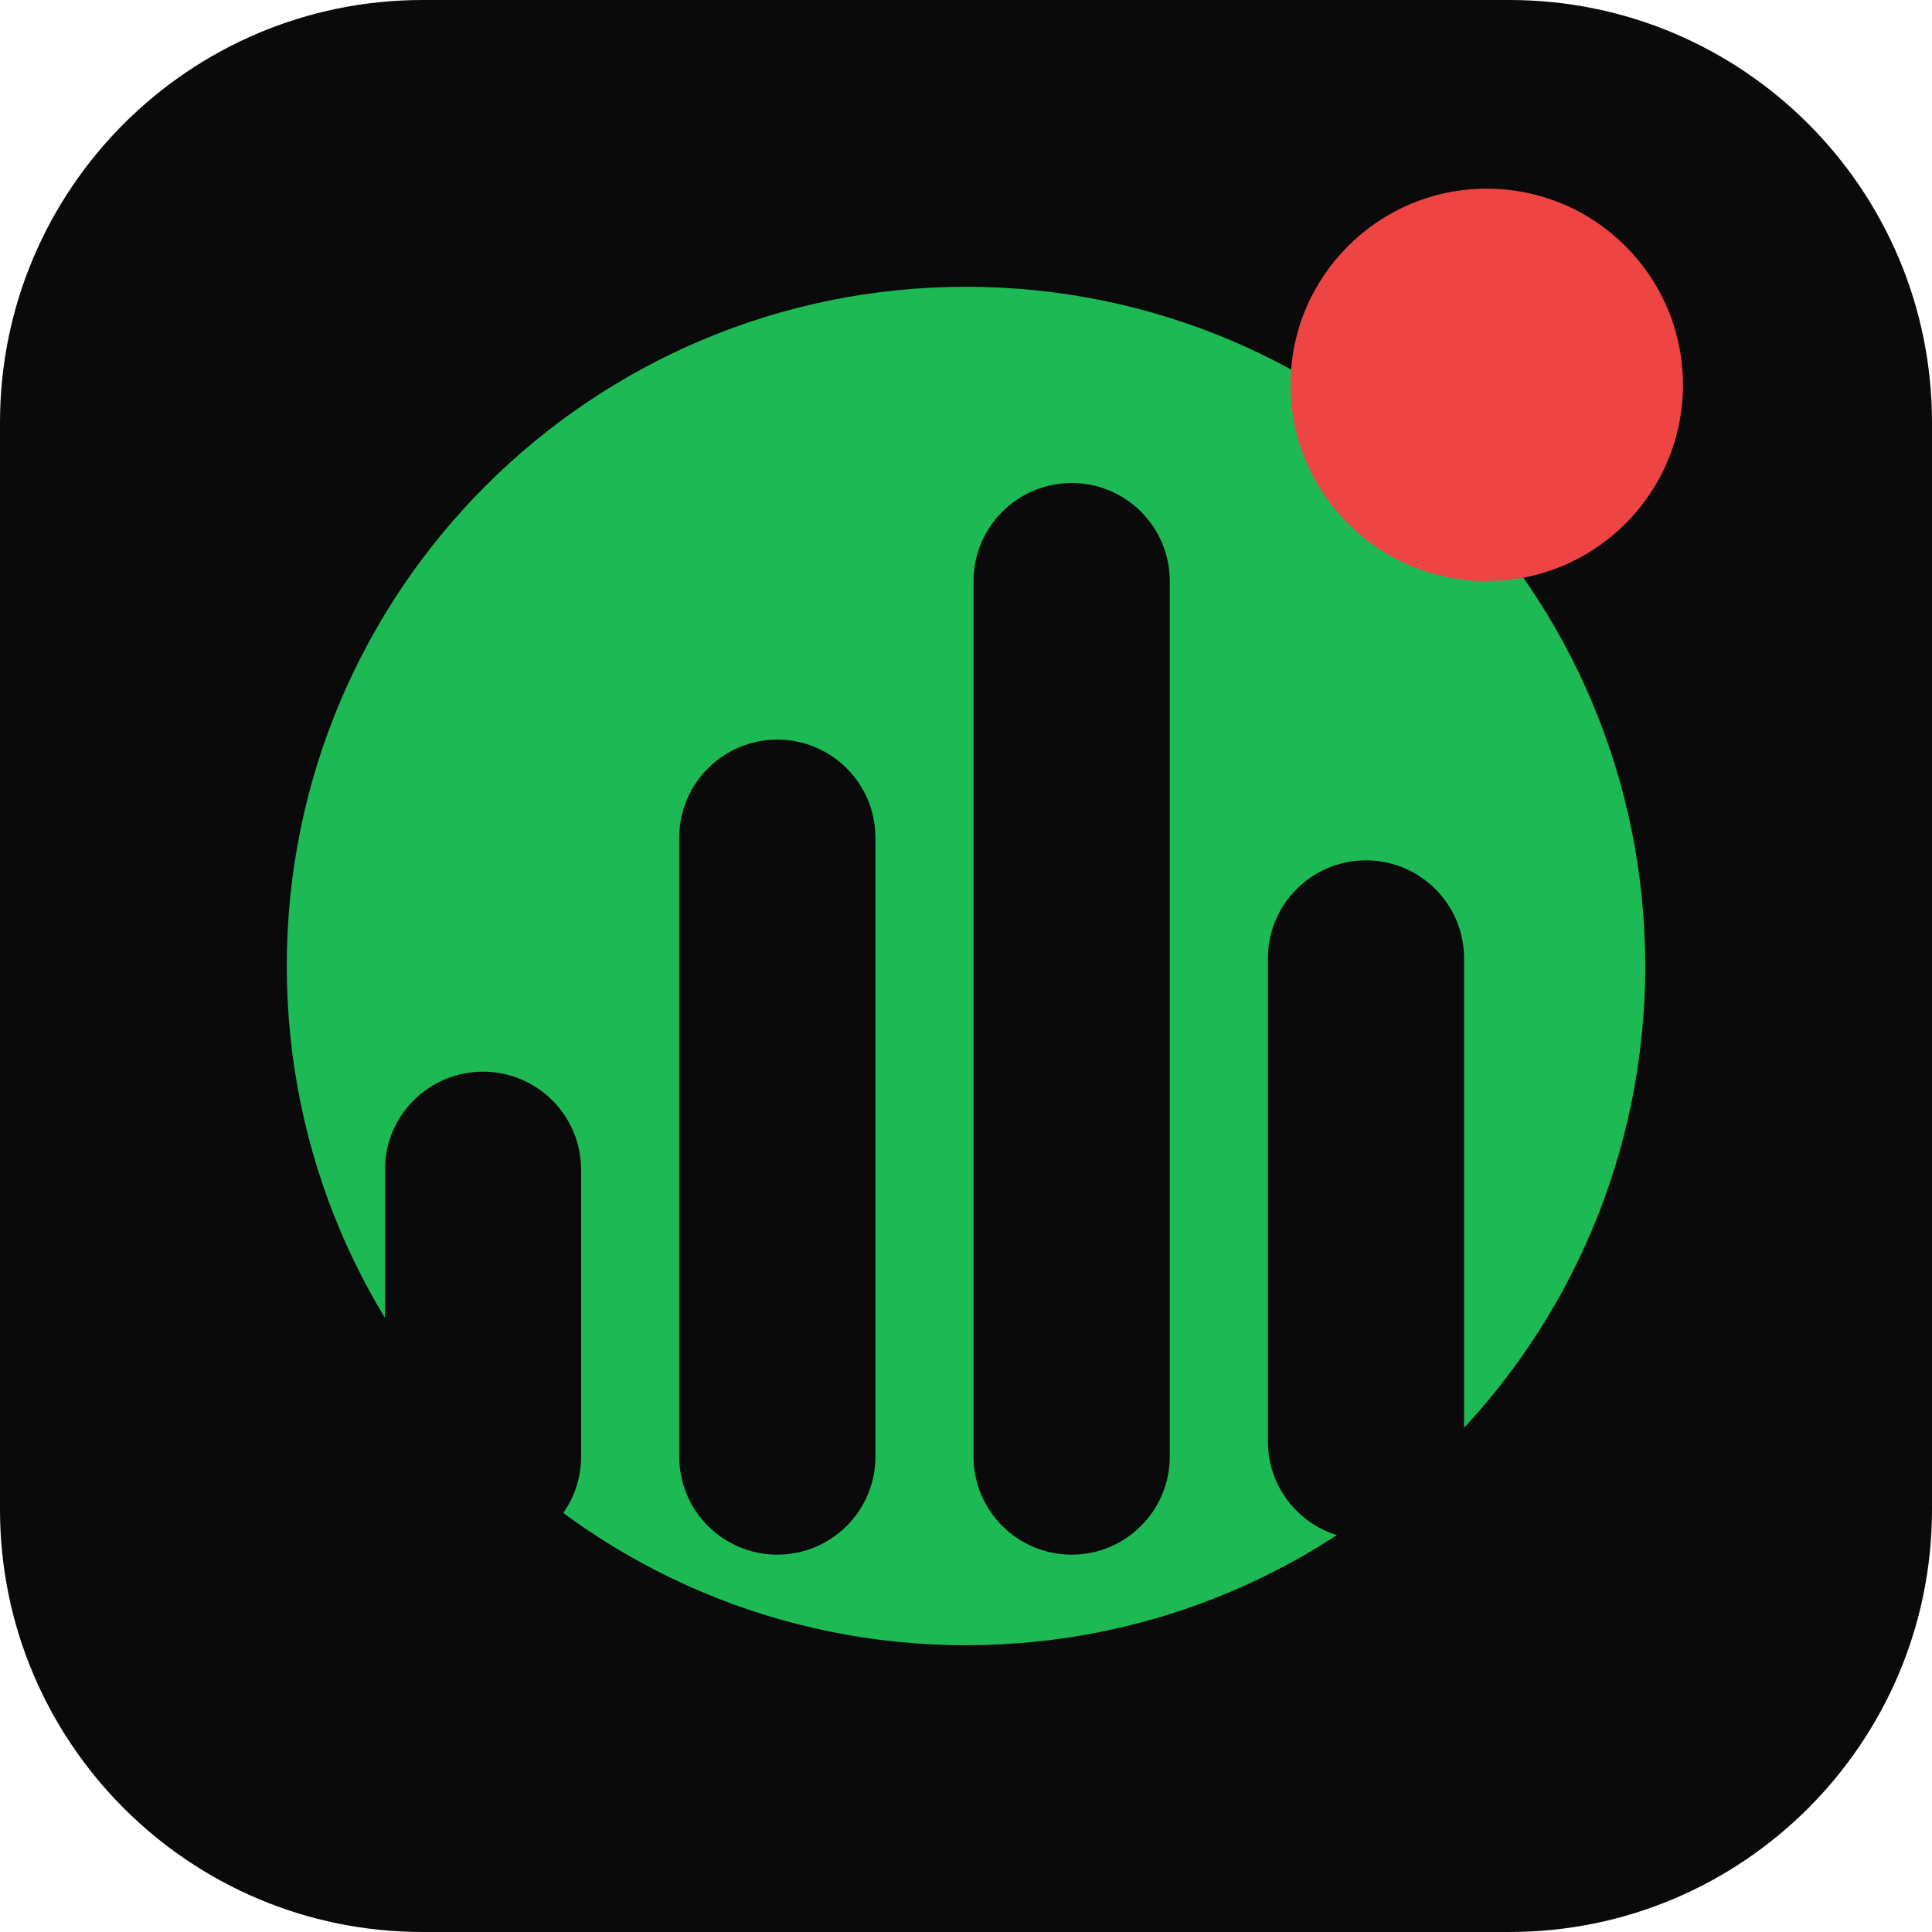
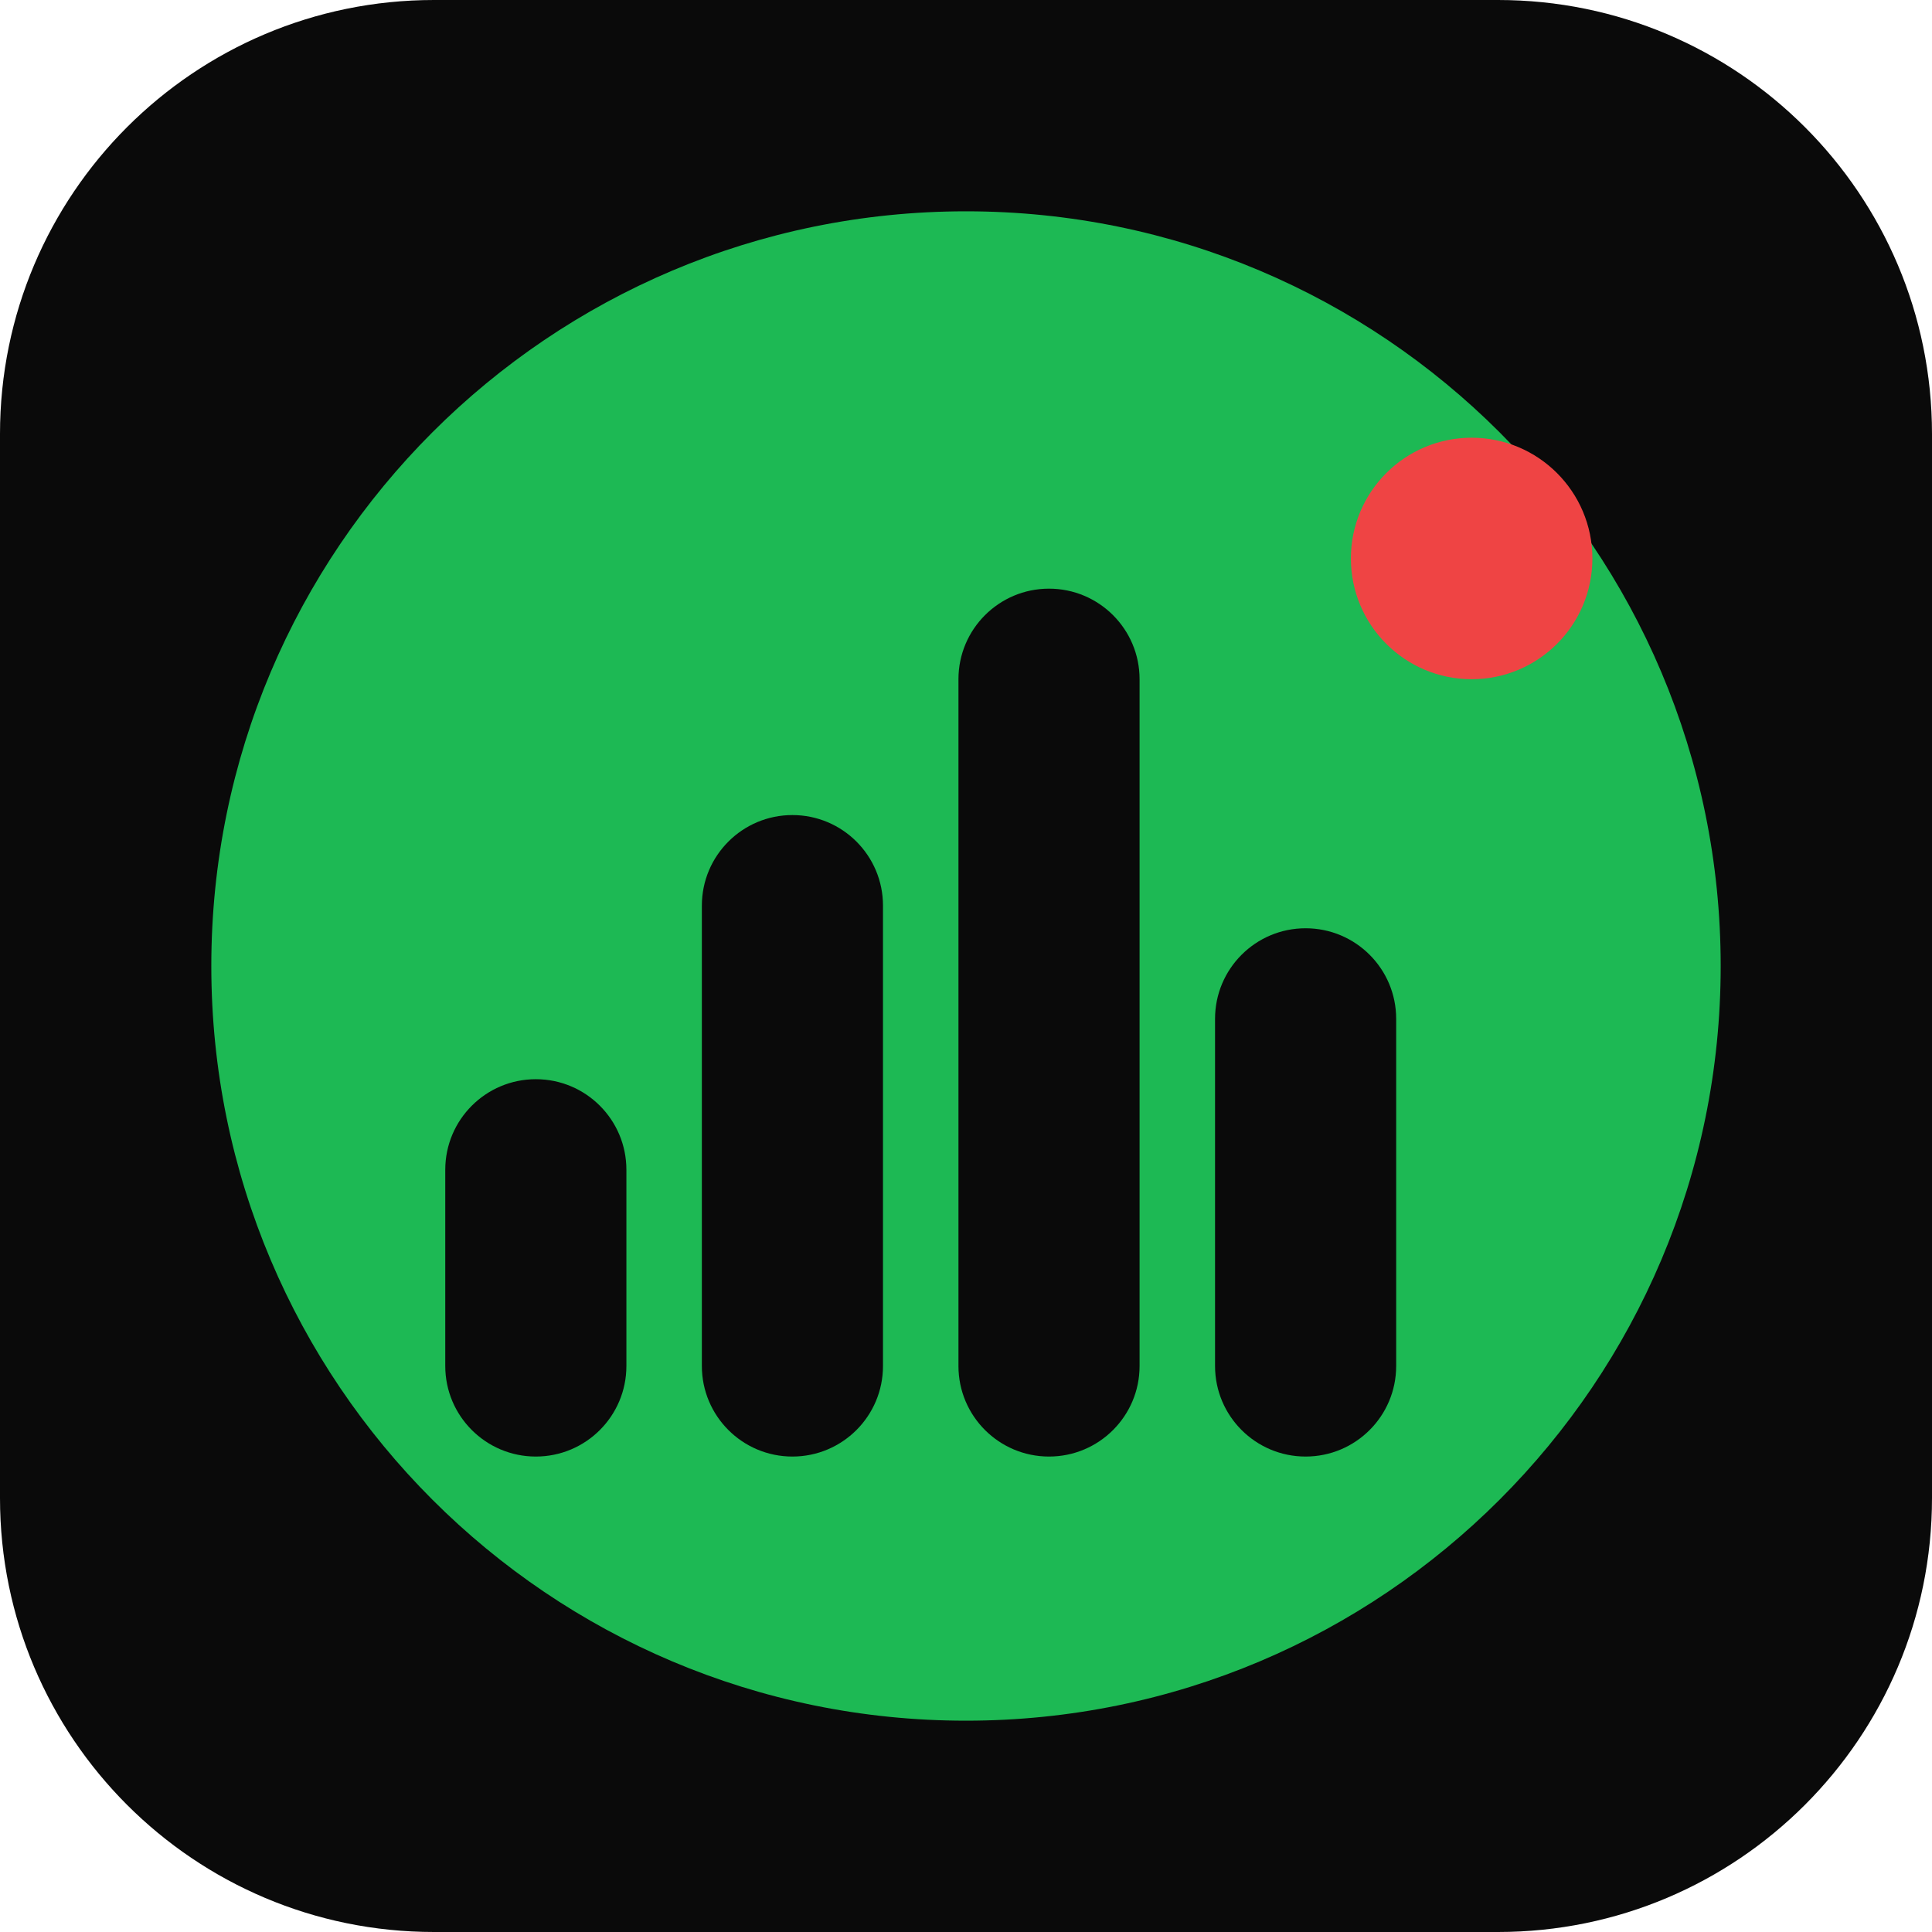
<svg xmlns="http://www.w3.org/2000/svg" viewBox="0 0 512 512" width="512" height="512">
-   <rect width="512" height="512" rx="112" fill="#0a0a0a" />
-   <circle cx="256" cy="256" r="180" fill="#1DB954" />
-   <rect x="102" y="284" width="52" height="128" rx="26" fill="#0a0a0a" />
-   <rect x="180" y="196" width="52" height="216" rx="26" fill="#0a0a0a" />
-   <rect x="258" y="128" width="52" height="284" rx="26" fill="#0a0a0a" />
-   <rect x="336" y="228" width="52" height="180" rx="26" fill="#0a0a0a" />
-   <circle cx="394" cy="102" r="52" fill="#ef4444" />
+   <rect width="512" height="512" rx="115" fill="#0a0a0a" />
+   <circle cx="256" cy="256" r="200" fill="#1DB954" />
+   <rect x="118" y="286" width="48" height="100" rx="24" fill="#0a0a0a" />
+   <rect x="186" y="216" width="48" height="170" rx="24" fill="#0a0a0a" />
+   <rect x="254" y="156" width="48" height="230" rx="24" fill="#0a0a0a" />
+   <rect x="322" y="246" width="48" height="140" rx="24" fill="#0a0a0a" />
+   <circle cx="390" cy="148" r="32" fill="#ef4444" />
</svg>
